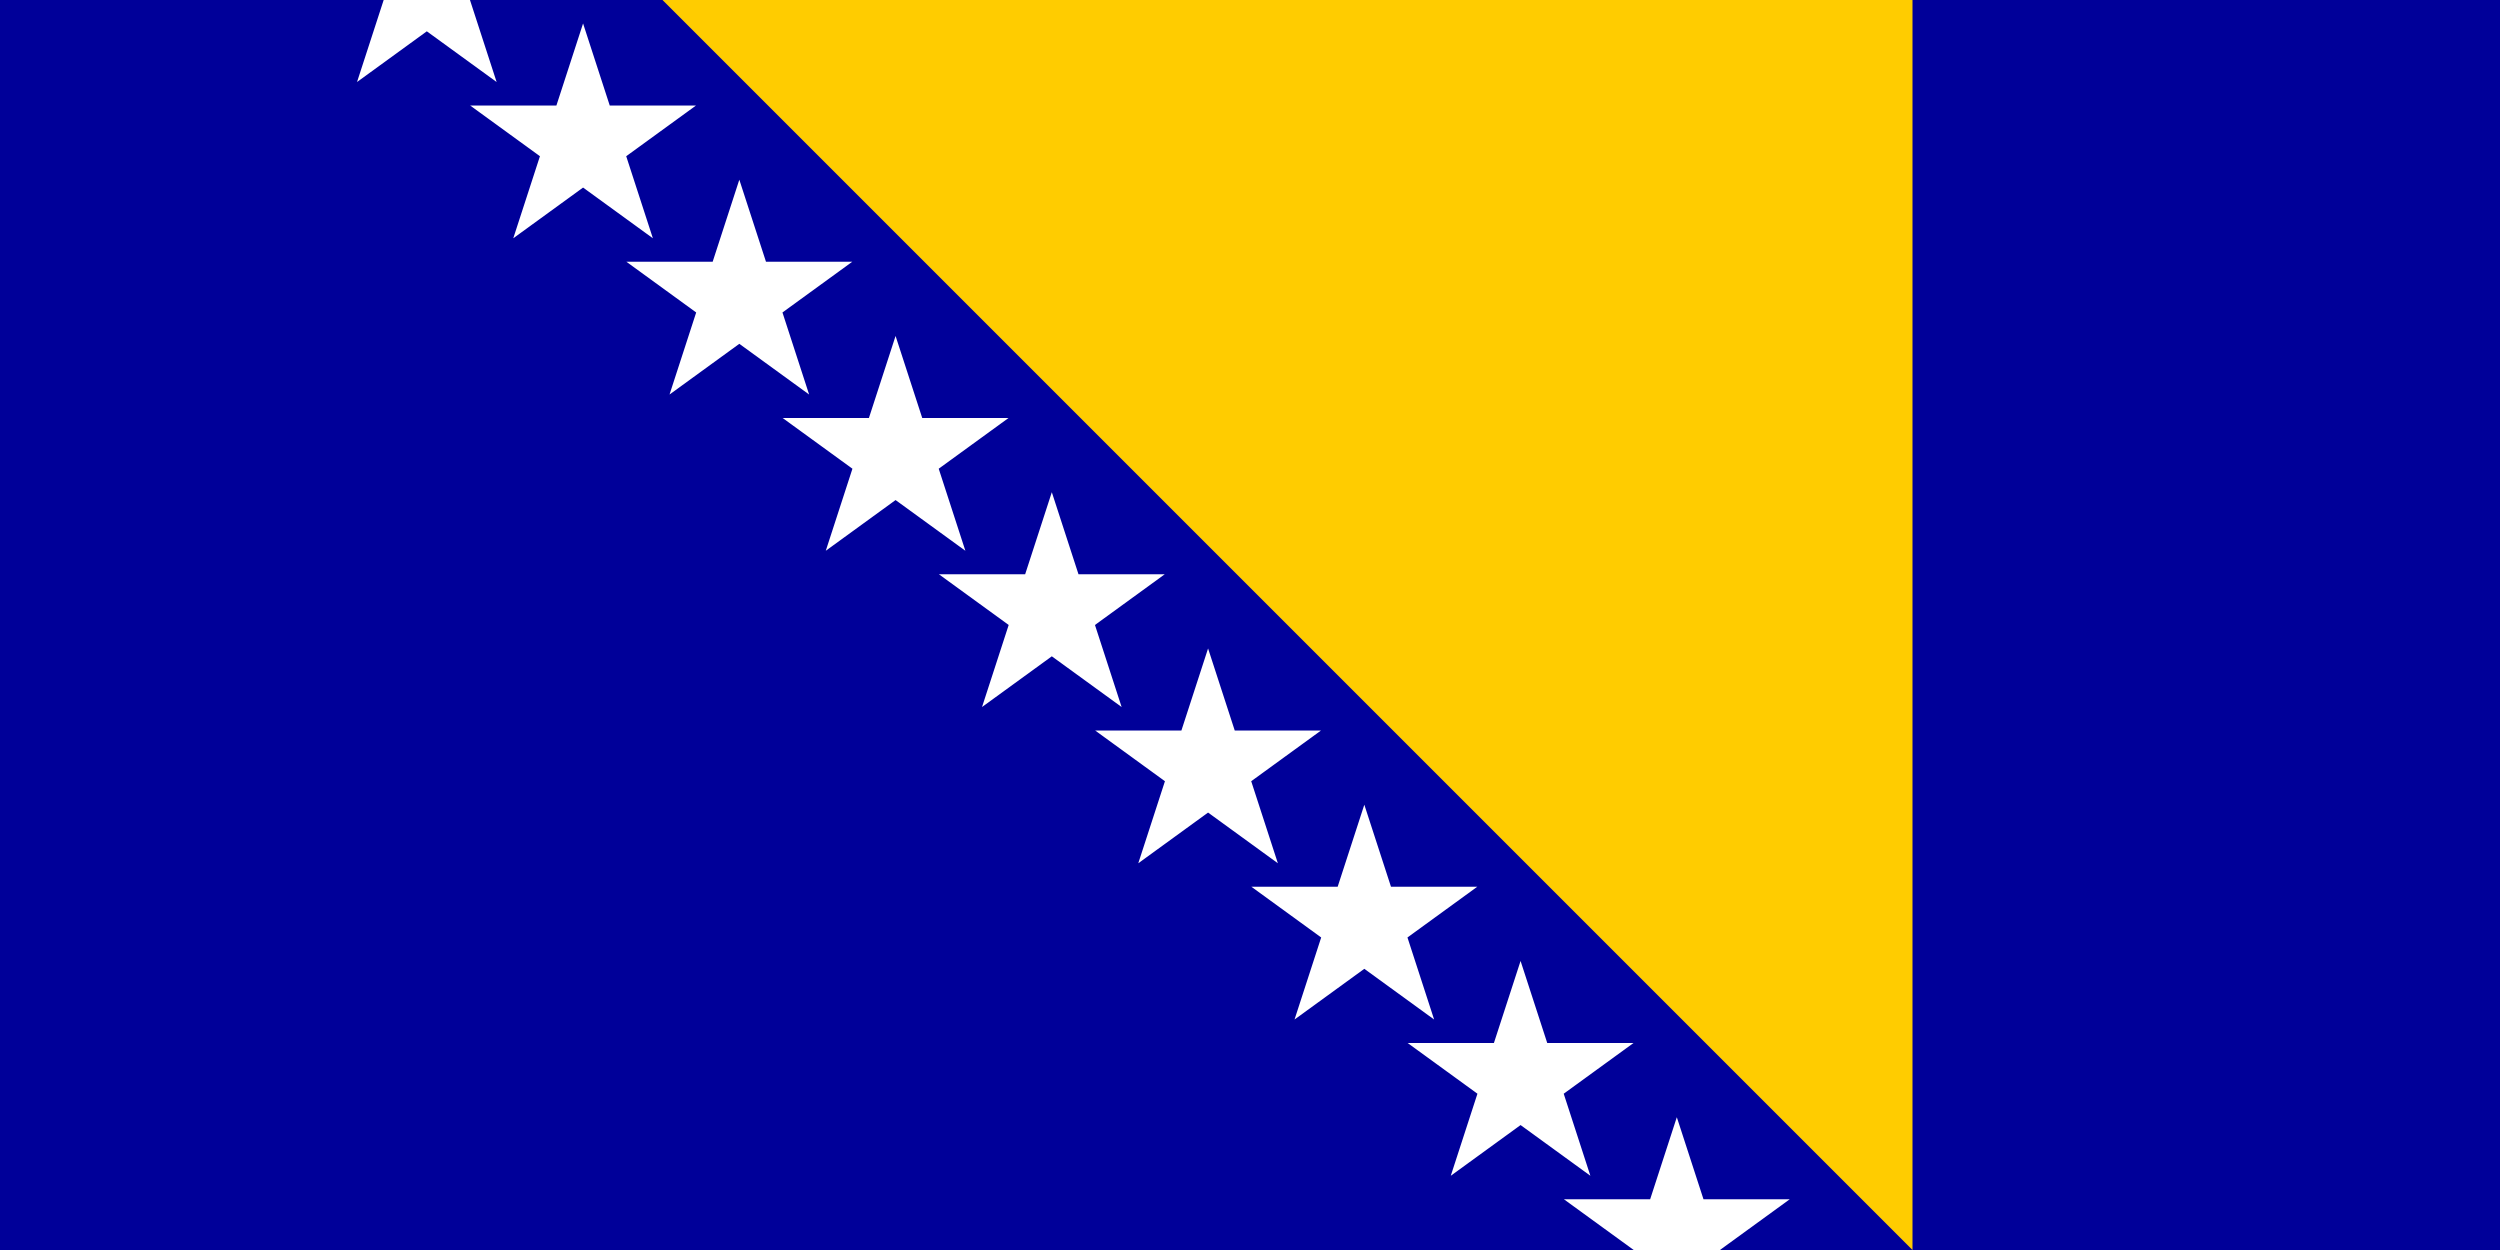
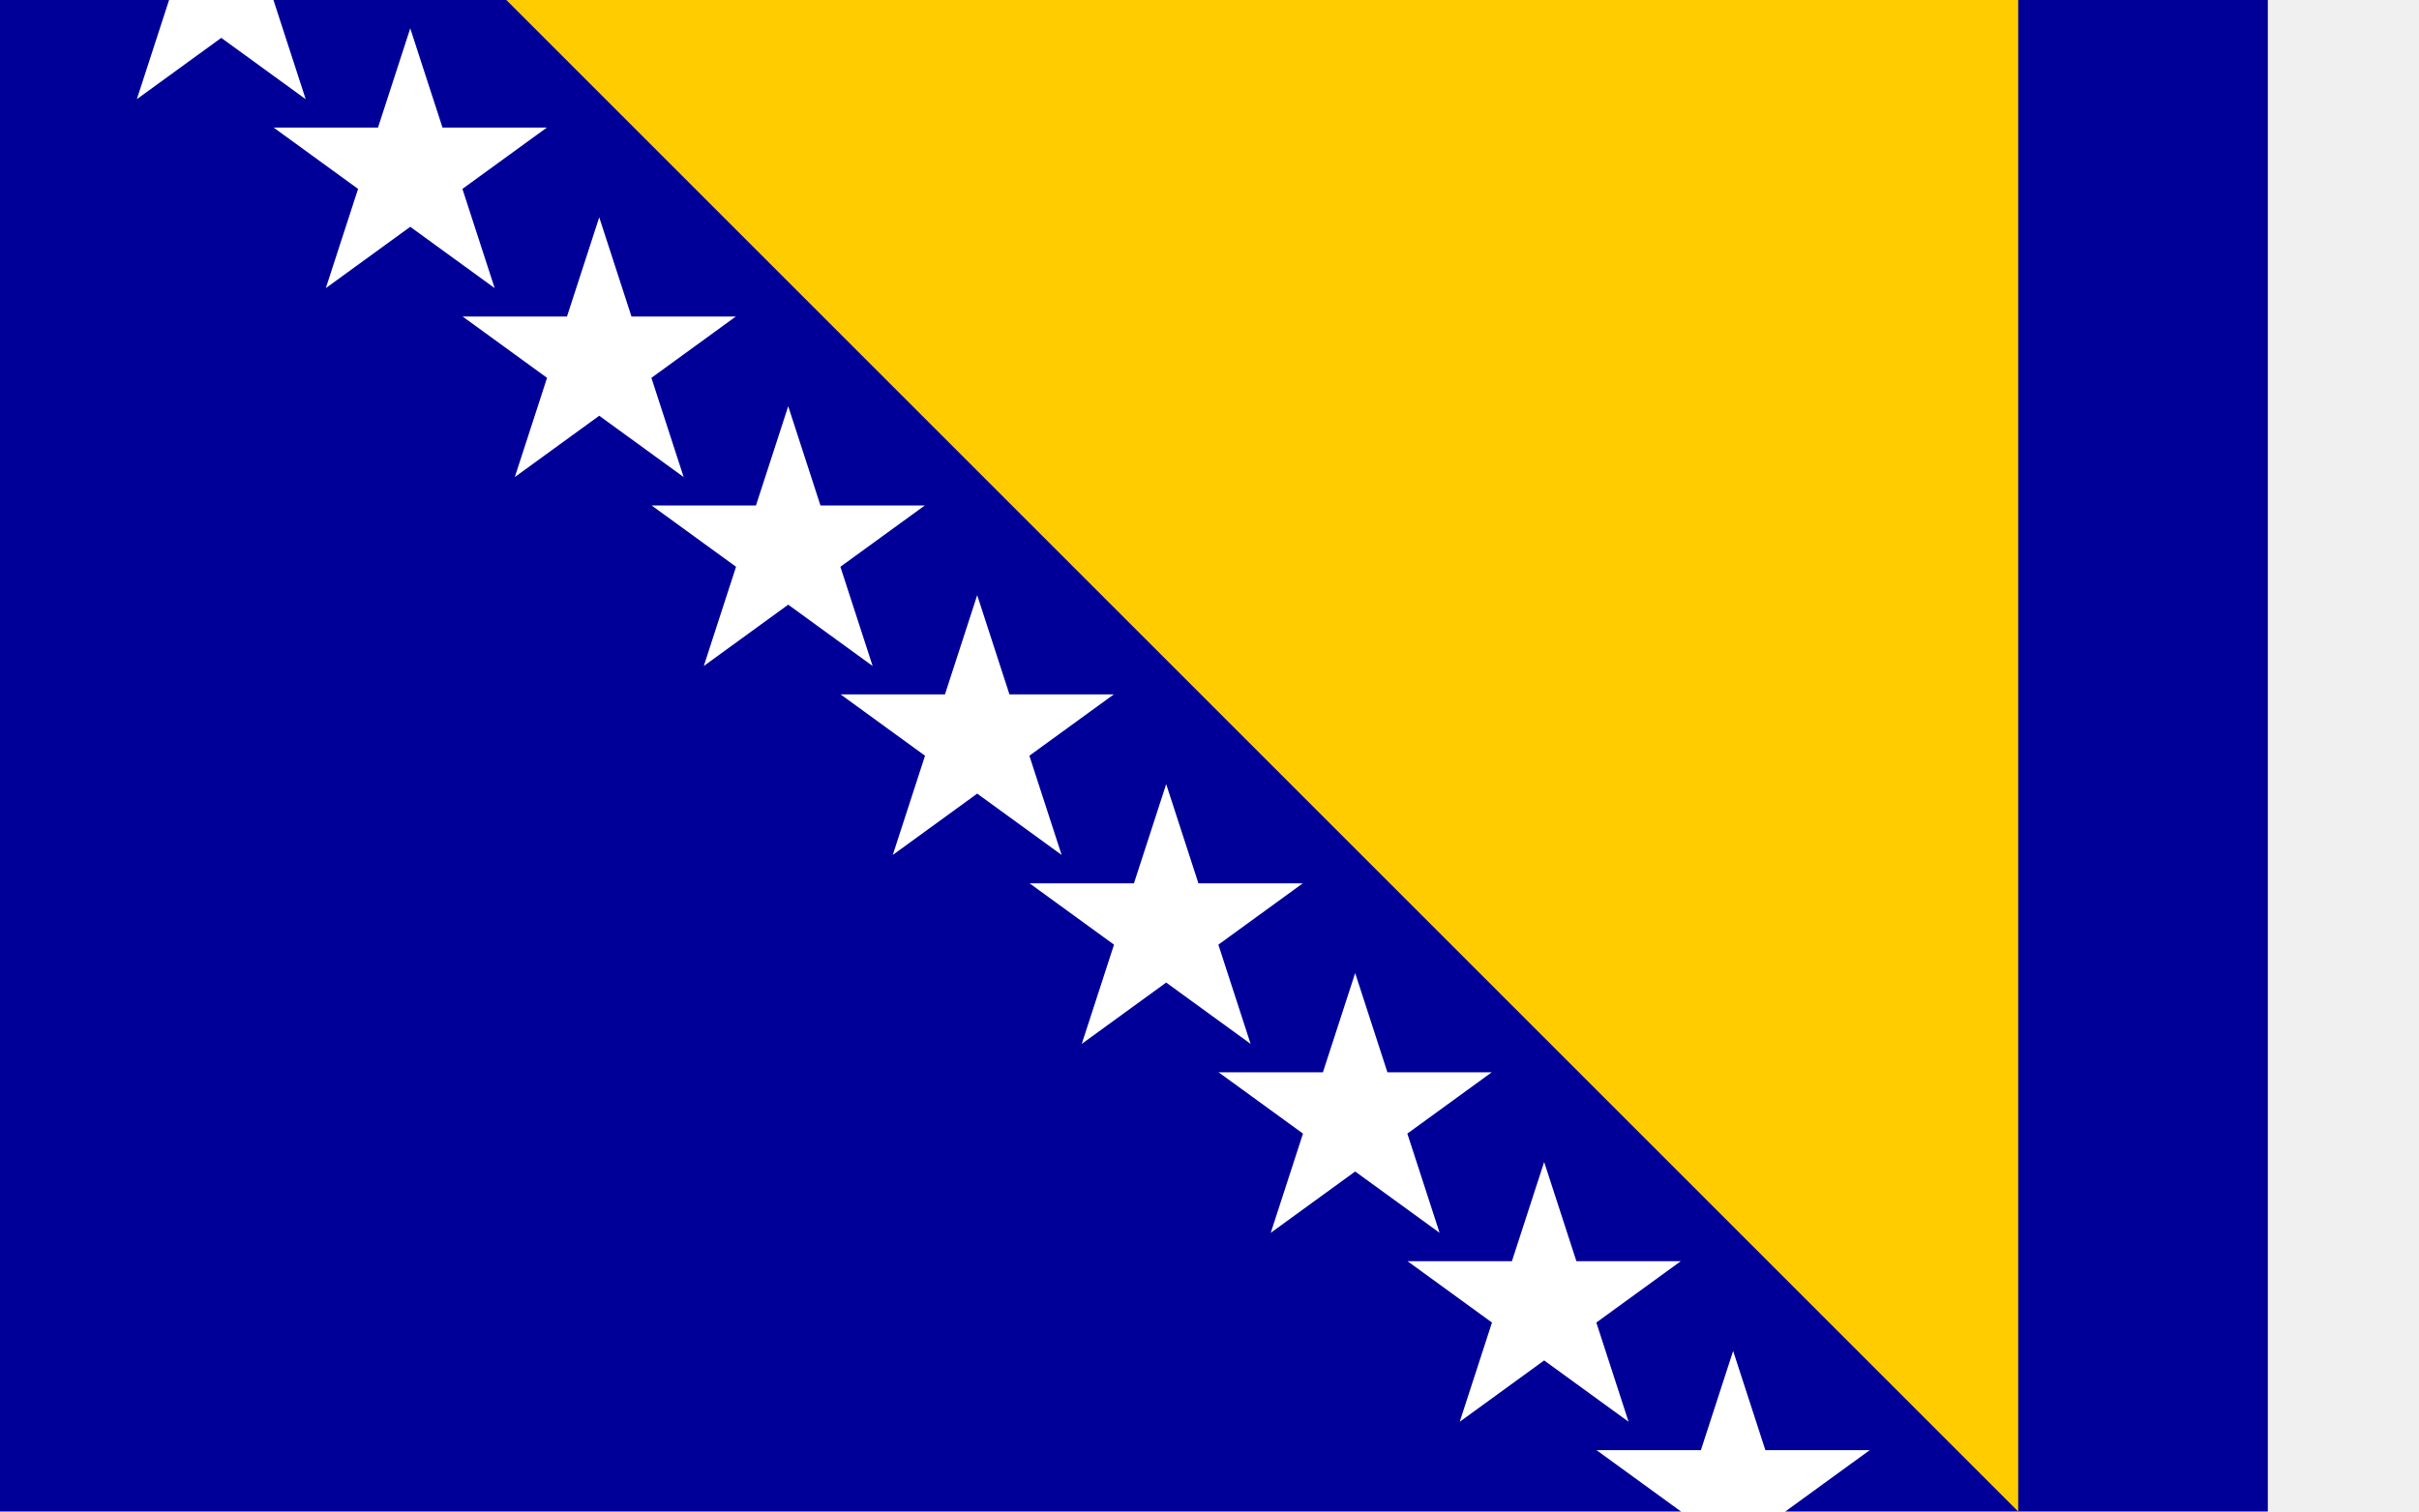
- <svg xmlns="http://www.w3.org/2000/svg" version="1.0" x="0" y="0" width="1000" height="500" id="svg609">
+ <svg xmlns="http://www.w3.org/2000/svg" version="1.0" x="0" y="0" width="600pt" height="500" id="svg609">
  <defs id="defs611" />
-   <g transform="scale(0.5,0.5)" style="font-size:12;" id="g579">
-     <g id="g617">
-       <rect width="2000" height="1000" x="0" y="0" style="fill:#000099;fill-rule:evenodd;stroke-width:1pt;" id="rect614" />
-       <path d="M 530 0 L 1530 1000 L 1530 0 L 530 0 z " style="fill:#ffcc00;fill-rule:evenodd;stroke-width:1pt;" id="path615" />
-     </g>
-     <g transform="translate(15.45776,2.761536)" id="g629">
-       <polygon points="326,-109 347.329,-43.357 416.35,-43.357 360.511,-2.787 381.84,62.857 326,22.287 270.16,62.857 291.489,-2.787 235.65,-43.357 304.671,-43.357 326,-109 " style="fill:#ffffff;fill-rule:evenodd;stroke-width:1pt;" id="polygon621" />
-       <polygon points="326,-109 347.329,-43.357 416.35,-43.357 360.511,-2.787 381.84,62.857 326,22.287 270.16,62.857 291.489,-2.787 235.65,-43.357 304.671,-43.357 326,-109 " transform="translate(125,125)" style="fill:#ffffff;fill-rule:evenodd;stroke-width:1pt;" id="polygon622" />
-       <polygon points="326,-109 347.329,-43.357 416.35,-43.357 360.511,-2.787 381.84,62.857 326,22.287 270.16,62.857 291.489,-2.787 235.65,-43.357 304.671,-43.357 326,-109 " transform="translate(250,250)" style="fill:#ffffff;fill-rule:evenodd;stroke-width:1pt;" id="polygon616" />
-       <polygon points="326,-109 347.329,-43.357 416.35,-43.357 360.511,-2.787 381.84,62.857 326,22.287 270.16,62.857 291.489,-2.787 235.65,-43.357 304.671,-43.357 326,-109 " transform="translate(375,375)" style="fill:#ffffff;fill-rule:evenodd;stroke-width:1pt;" id="polygon623" />
-       <polygon points="326,-109 347.329,-43.357 416.35,-43.357 360.511,-2.787 381.84,62.857 326,22.287 270.16,62.857 291.489,-2.787 235.65,-43.357 304.671,-43.357 326,-109 " transform="translate(500,500)" style="fill:#ffffff;fill-rule:evenodd;stroke-width:1pt;" id="polygon624" />
-       <polygon points="326,-109 347.329,-43.357 416.35,-43.357 360.511,-2.787 381.84,62.857 326,22.287 270.16,62.857 291.489,-2.787 235.65,-43.357 304.671,-43.357 326,-109 " transform="translate(625,625)" style="fill:#ffffff;fill-rule:evenodd;stroke-width:1pt;" id="polygon625" />
-       <polygon points="326,-109 347.329,-43.357 416.35,-43.357 360.511,-2.787 381.84,62.857 326,22.287 270.16,62.857 291.489,-2.787 235.65,-43.357 304.671,-43.357 326,-109 " transform="translate(750,750)" style="fill:#ffffff;fill-rule:evenodd;stroke-width:1pt;" id="polygon626" />
-       <polygon points="326,-109 347.329,-43.357 416.35,-43.357 360.511,-2.787 381.84,62.857 326,22.287 270.16,62.857 291.489,-2.787 235.65,-43.357 304.671,-43.357 326,-109 " transform="translate(875,875)" style="fill:#ffffff;fill-rule:evenodd;stroke-width:1pt;" id="polygon627" />
-       <polygon points="326,-109 347.329,-43.357 416.35,-43.357 360.511,-2.787 381.84,62.857 326,22.287 270.16,62.857 291.489,-2.787 235.65,-43.357 304.671,-43.357 326,-109 " transform="translate(1000.000,1000.000)" style="fill:#ffffff;fill-rule:evenodd;stroke-width:1pt;" id="polygon628" />
-     </g>
+   <rect width="750" height="500" x="0" y="0" style="font-size:12px;fill:#000099;fill-rule:evenodd;stroke-width:1pt" id="rect614" />
+   <path d="M 167.446,0 L 667.446,500 L 667.446,0 L 167.446,0 z " style="font-size:12px;fill:#ffcc00;fill-rule:evenodd;stroke-width:1pt" id="path615" />
+   <g style="font-size:12px" id="g629" transform="matrix(0.5,0,0,0.5,-89.825,1.380768)">
+     <polygon id="polygon621" style="fill:#ffffff;fill-rule:evenodd;stroke-width:1pt" points="326,-109 347.329,-43.357 416.35,-43.357 360.511,-2.787 381.84,62.857 326,22.287 270.16,62.857 291.489,-2.787 235.65,-43.357 304.671,-43.357 326,-109 " />
+     <polygon id="polygon622" style="fill:#ffffff;fill-rule:evenodd;stroke-width:1pt" transform="translate(125,125)" points="326,-109 347.329,-43.357 416.35,-43.357 360.511,-2.787 381.84,62.857 326,22.287 270.16,62.857 291.489,-2.787 235.65,-43.357 304.671,-43.357 326,-109 " />
+     <polygon id="polygon616" style="fill:#ffffff;fill-rule:evenodd;stroke-width:1pt" transform="translate(250,250)" points="326,-109 347.329,-43.357 416.35,-43.357 360.511,-2.787 381.84,62.857 326,22.287 270.16,62.857 291.489,-2.787 235.65,-43.357 304.671,-43.357 326,-109 " />
+     <polygon id="polygon623" style="fill:#ffffff;fill-rule:evenodd;stroke-width:1pt" transform="translate(375,375)" points="326,-109 347.329,-43.357 416.35,-43.357 360.511,-2.787 381.84,62.857 326,22.287 270.16,62.857 291.489,-2.787 235.65,-43.357 304.671,-43.357 326,-109 " />
+     <polygon id="polygon624" style="fill:#ffffff;fill-rule:evenodd;stroke-width:1pt" transform="translate(500,500)" points="326,-109 347.329,-43.357 416.35,-43.357 360.511,-2.787 381.84,62.857 326,22.287 270.16,62.857 291.489,-2.787 235.65,-43.357 304.671,-43.357 326,-109 " />
+     <polygon id="polygon625" style="fill:#ffffff;fill-rule:evenodd;stroke-width:1pt" transform="translate(625,625)" points="326,-109 347.329,-43.357 416.35,-43.357 360.511,-2.787 381.84,62.857 326,22.287 270.16,62.857 291.489,-2.787 235.65,-43.357 304.671,-43.357 326,-109 " />
+     <polygon id="polygon626" style="fill:#ffffff;fill-rule:evenodd;stroke-width:1pt" transform="translate(750,750)" points="326,-109 347.329,-43.357 416.35,-43.357 360.511,-2.787 381.84,62.857 326,22.287 270.16,62.857 291.489,-2.787 235.65,-43.357 304.671,-43.357 326,-109 " />
+     <polygon id="polygon627" style="fill:#ffffff;fill-rule:evenodd;stroke-width:1pt" transform="translate(875,875)" points="326,-109 347.329,-43.357 416.35,-43.357 360.511,-2.787 381.84,62.857 326,22.287 270.16,62.857 291.489,-2.787 235.65,-43.357 304.671,-43.357 326,-109 " />
+     <polygon id="polygon628" style="fill:#ffffff;fill-rule:evenodd;stroke-width:1pt" transform="translate(1000.000,1000.000)" points="326,-109 347.329,-43.357 416.35,-43.357 360.511,-2.787 381.84,62.857 326,22.287 270.16,62.857 291.489,-2.787 235.65,-43.357 304.671,-43.357 326,-109 " />
  </g>
</svg>
